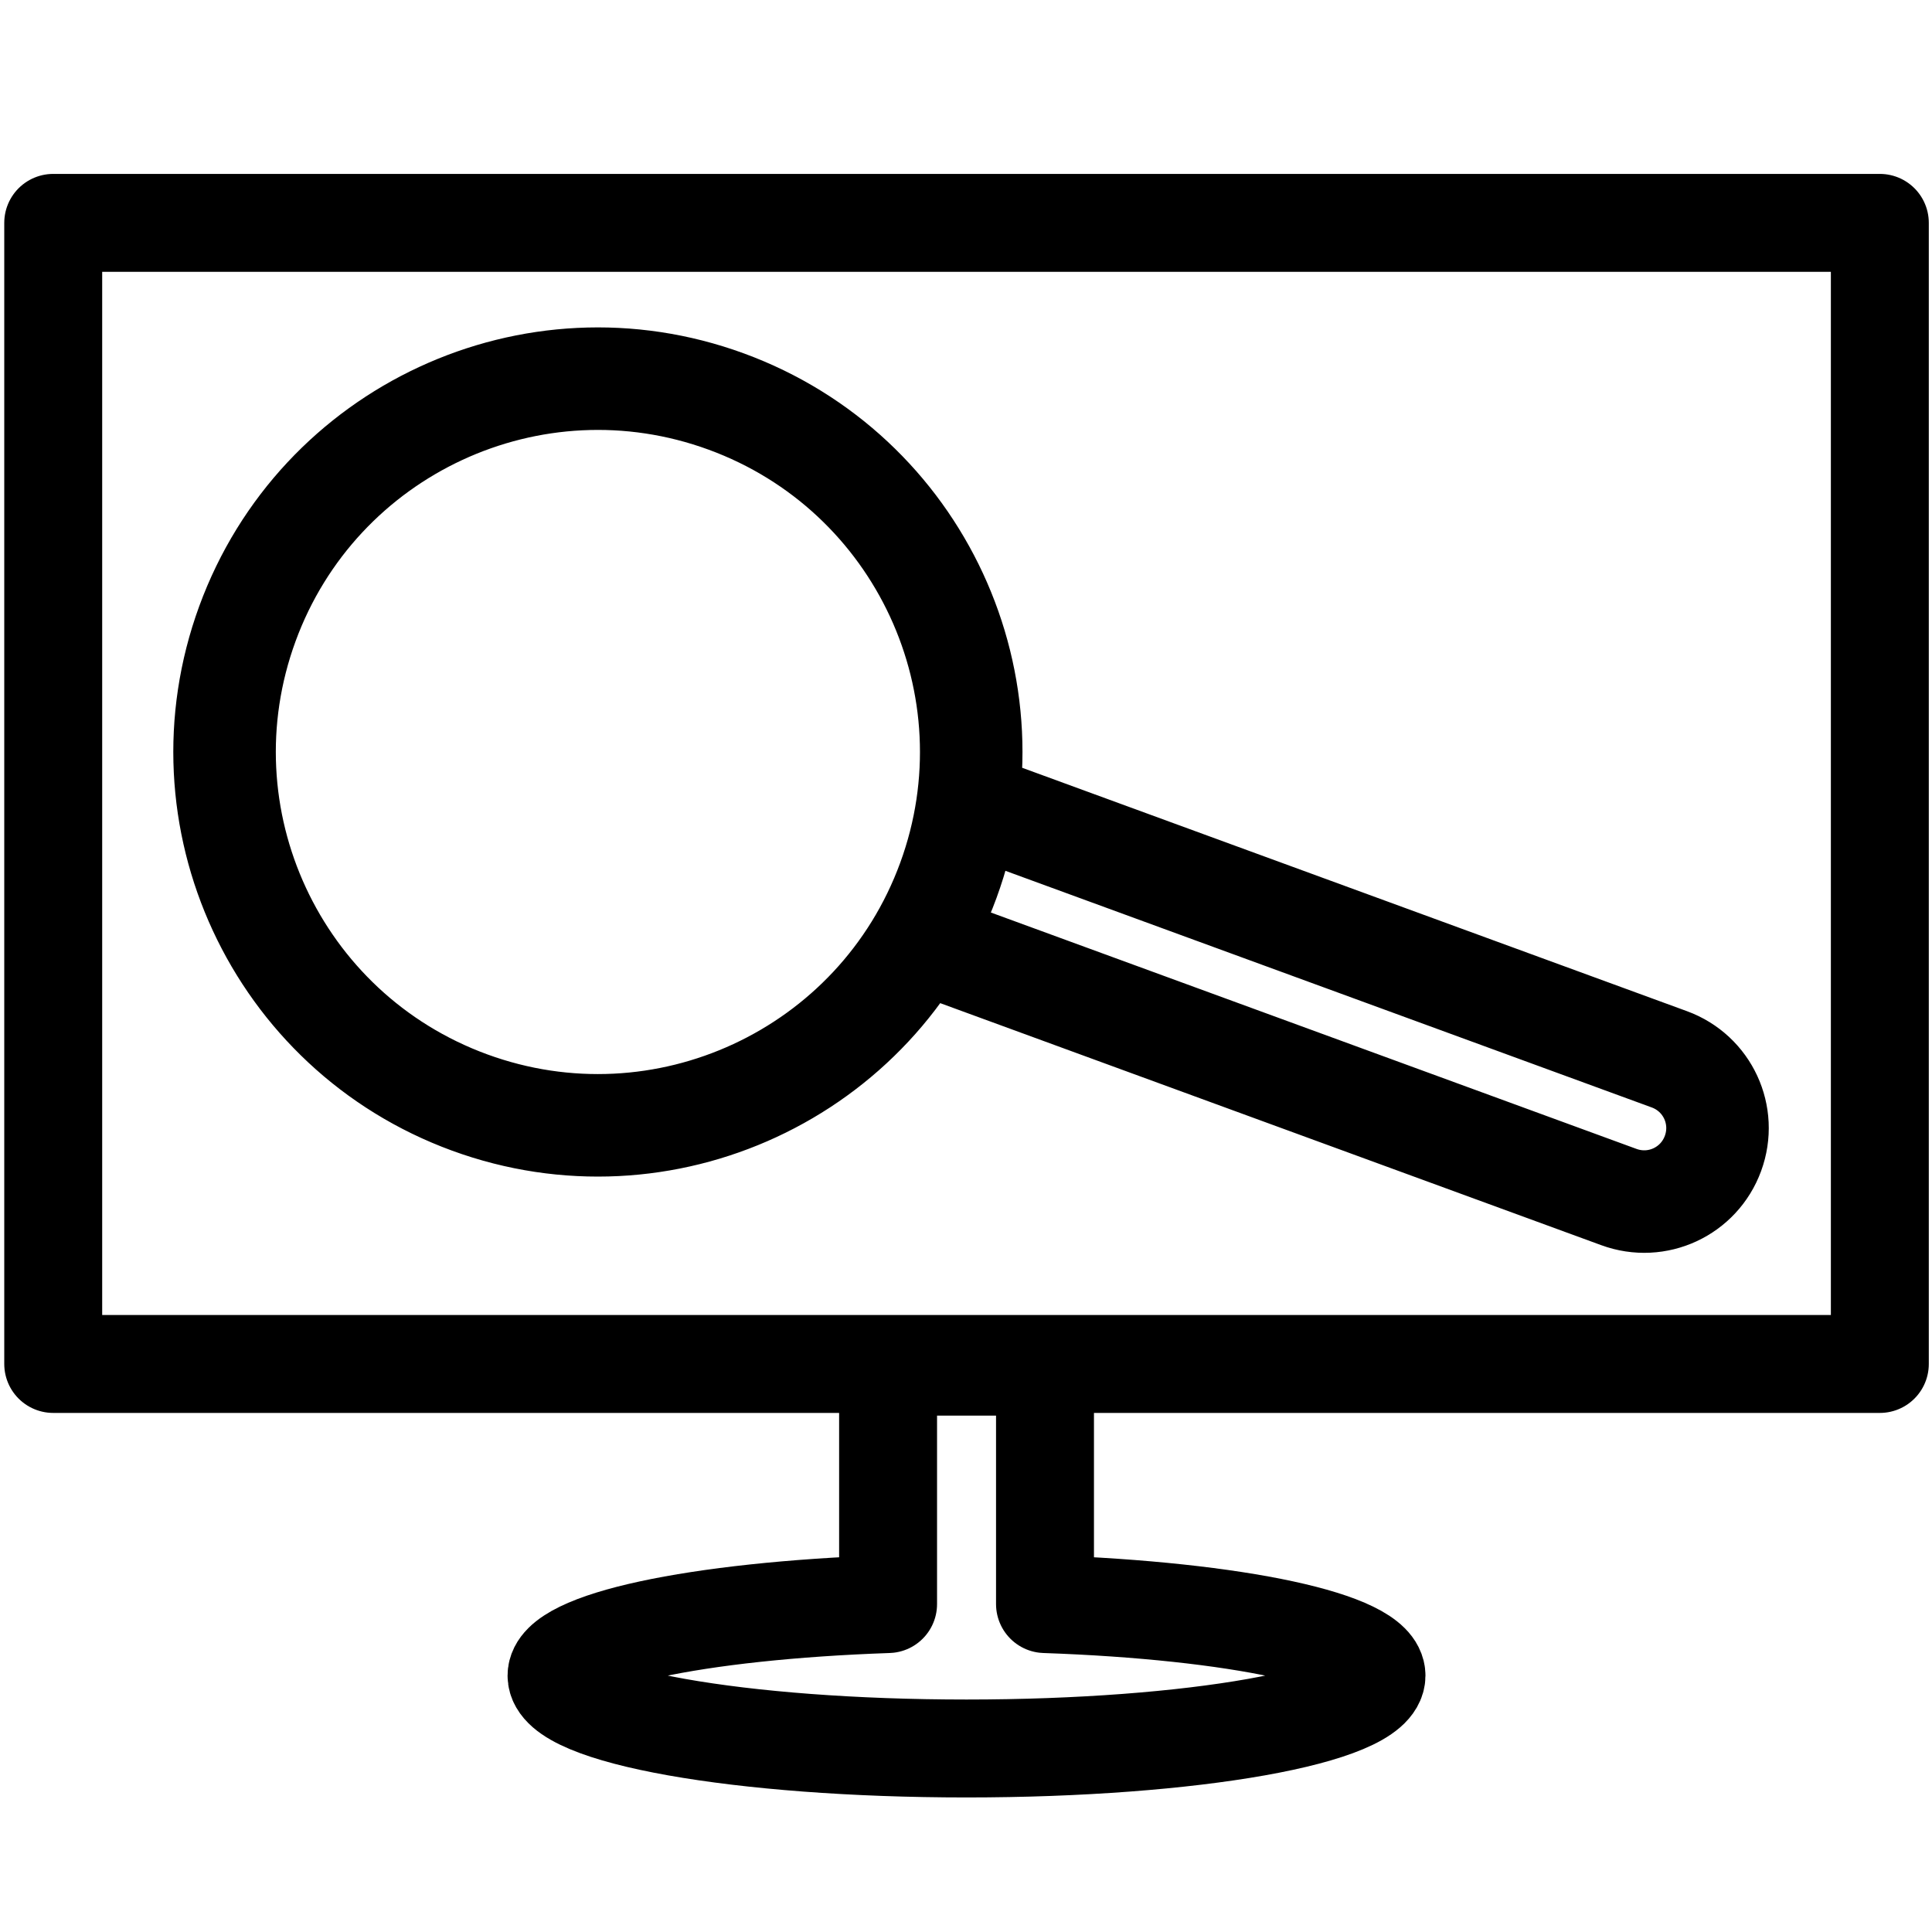
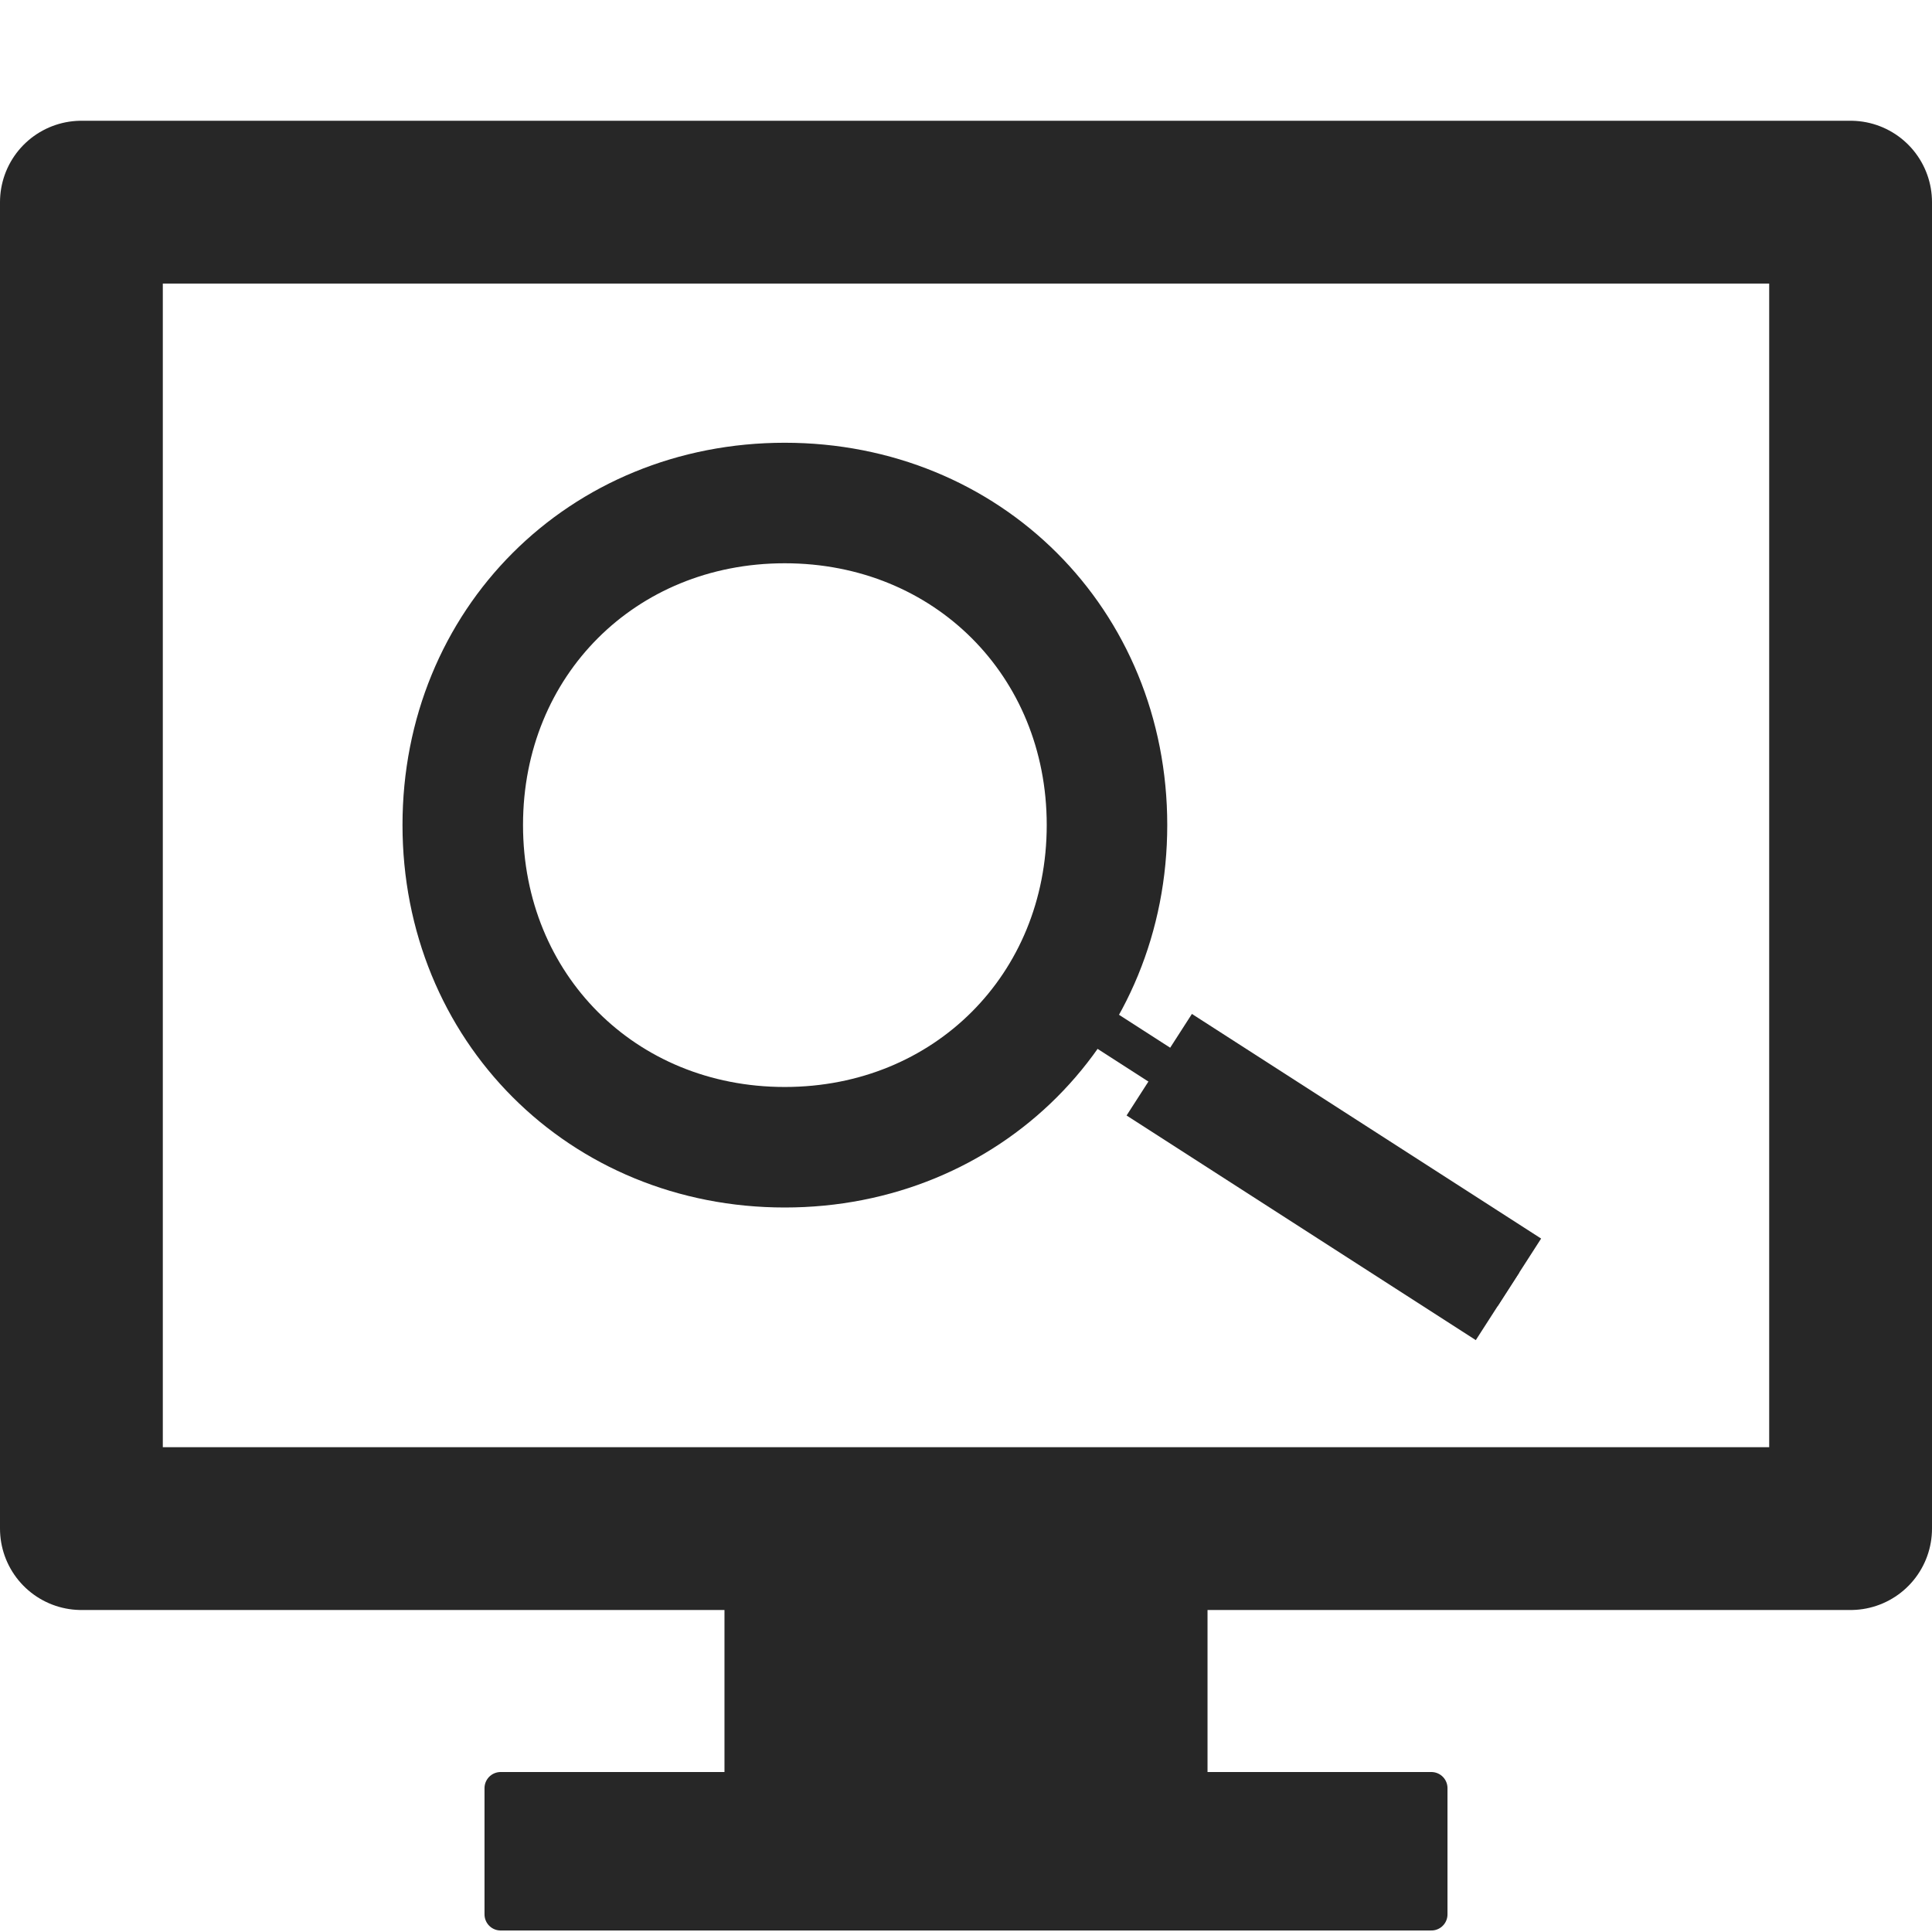
- <svg xmlns="http://www.w3.org/2000/svg" width="64" height="64" viewBox="0 0 64 64" id="svg2" version="1.1">
-   <defs id="defs4" />
-   <g id="layer1" transform="translate(0,-988.3621)">
-     <path style="fill:none;fill-opacity:1;stroke:#000000;stroke-width:3.244;stroke-linecap:butt;stroke-linejoin:round;stroke-miterlimit:4;stroke-dasharray:none;stroke-opacity:1" d="m 1.763,995.745 0,37.8 60.509,0 0,-37.8 -60.509,0 z m 27.656,37.889 0,7.865 a 13.58,2.415 0 0 0 -10.983,2.37 13.58,2.415 0 0 0 13.581,2.414 13.58,2.415 0 0 0 13.581,-2.414 13.58,2.415 0 0 0 -10.981,-2.37 l 0,-7.865 -5.198,0 z" id="rect4148" />
-     <path id="rect4169" style="fill:none;fill-opacity:1;stroke:#000000;stroke-width:3.396;stroke-linecap:butt;stroke-linejoin:round;stroke-miterlimit:4;stroke-dasharray:none;stroke-opacity:1" d="m 32.031,1014.934 23.268,8.519 c 1.264,0.463 1.909,1.853 1.446,3.117 -0.463,1.264 -1.853,1.909 -3.117,1.446 l -23.174,-8.485 m -6.397,-17.868 c 6.412,2.348 9.707,9.449 7.359,15.861 -2.348,6.412 -9.449,9.707 -15.861,7.359 -6.412,-2.348 -9.707,-9.449 -7.359,-15.861 2.348,-6.412 9.449,-9.707 15.861,-7.359 z" />
+ <svg xmlns="http://www.w3.org/2000/svg" xml:space="preserve" clip-path="url(#presentation_clip_path)" preserveAspectRatio="xMidYMid" viewBox="0 0 1354.65 1354.65" height="48" width="48" version="1.2" style="stroke-width:28.2;stroke-linejoin:round" id="svg2">
+   <defs id="defs18" />
+   <g transform="matrix(1.334541,0,0,1.334541,-1112.429,-6042.763)" class="SlideGroup" id="g4">
+     <path id="path8" style="fill:none;stroke:#272727;stroke-width:85.542;stroke-linejoin:round;stroke-miterlimit:4;stroke-dasharray:none;stroke-opacity:1" d="m 876.338,5331.091 0,-696.906 929.526,0 0,696.906 c -309.842,0 -619.684,0 -929.526,0 z" />
+     <path id="path10" style="fill:none;stroke:#272727;stroke-width:21.147;stroke-linejoin:round;stroke-miterlimit:4;stroke-dasharray:none;stroke-opacity:1" d="m 1400.182,5060.003 225.927,145.383" />
+     <path id="path12" style="fill:none;stroke:#272727;stroke-width:63.321;stroke-linejoin:round;stroke-miterlimit:4;stroke-dasharray:none;stroke-opacity:1" d="m 1245.861,4792.252 c 95.91,0 169.316,73.251 169.316,169.161 0,95.909 -73.406,169.316 -169.316,169.316 -95.91,0 -169.161,-73.407 -169.161,-169.316 0,-95.91 73.251,-169.161 169.161,-169.161 z" />
+     <path id="path14" style="fill:none;stroke:#272727;stroke-width:63.442;stroke-linejoin:round;stroke-miterlimit:4;stroke-dasharray:none;stroke-opacity:1" d="m 1442.631,5087.369 183.478,118.017" />
+     <path style="fill:#272727;fill-opacity:1;stroke:#272727;stroke-width:0.801;stroke-linecap:butt;stroke-linejoin:round;stroke-miterlimit:4;stroke-dasharray:none;stroke-opacity:1" d="M 18.4 38.738 L 18.4 44.174 L 29.6 44.174 L 29.6 38.738 L 18.4 38.738 z M 12.438 44.426 L 12.438 47.562 L 35.562 47.562 L 35.562 44.426 L 12.438 44.426 z " transform="matrix(21.14726,0,0,21.14726,833.5668,4527.972)" id="rect4162" />
  </g>
</svg>
